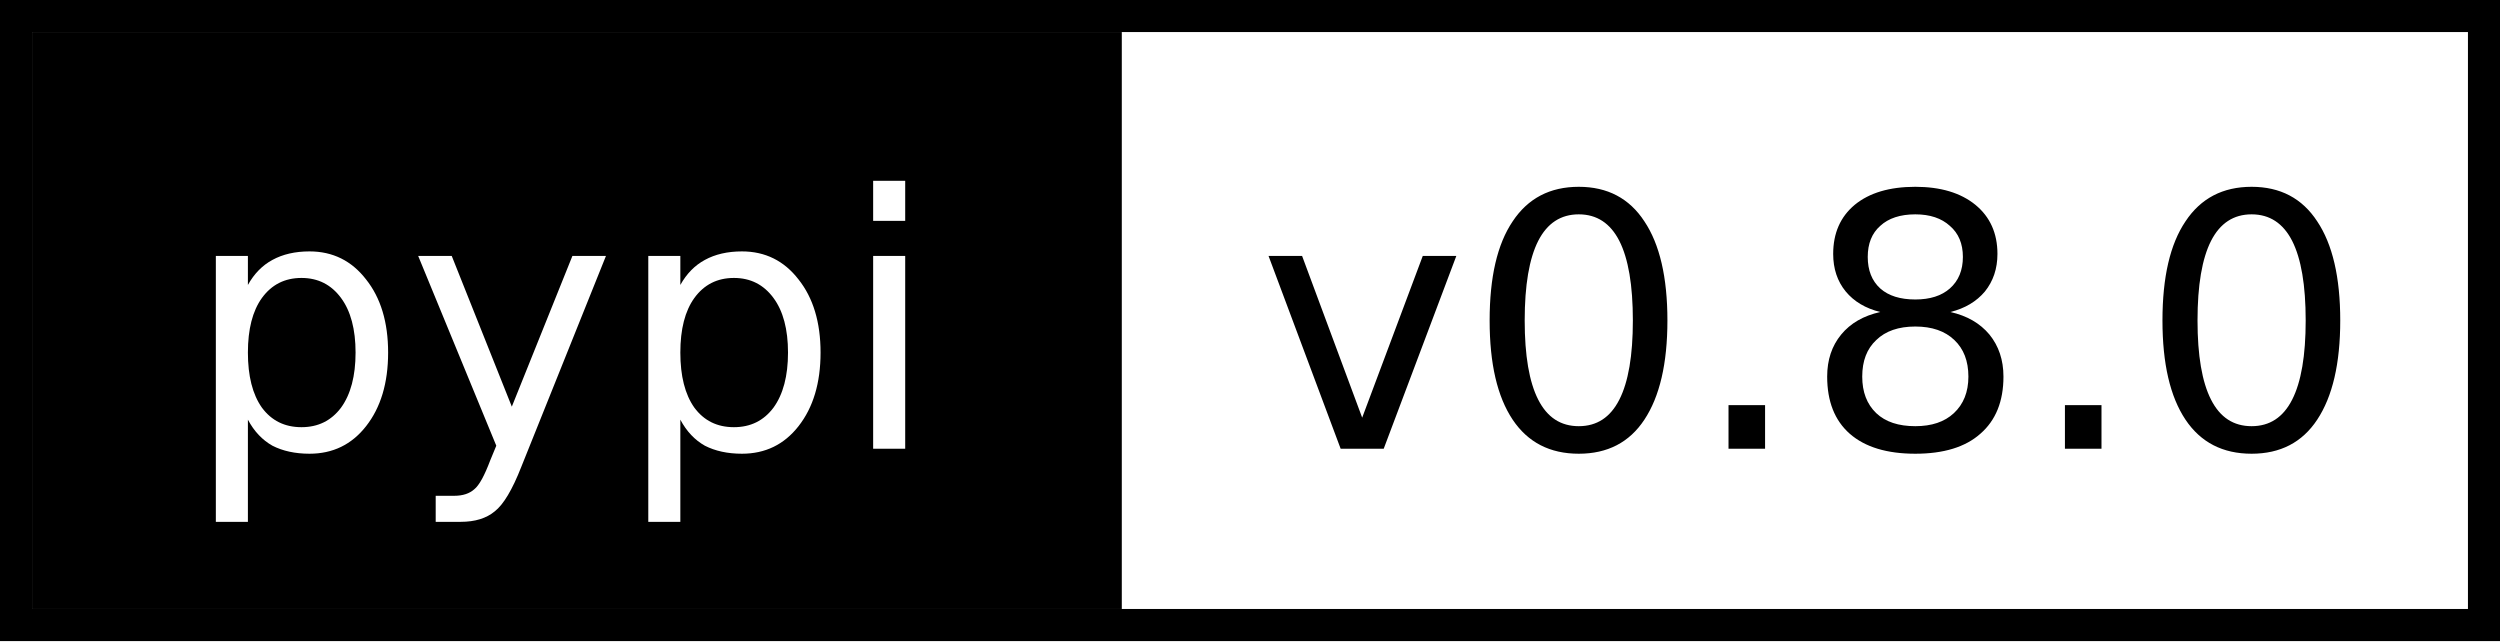
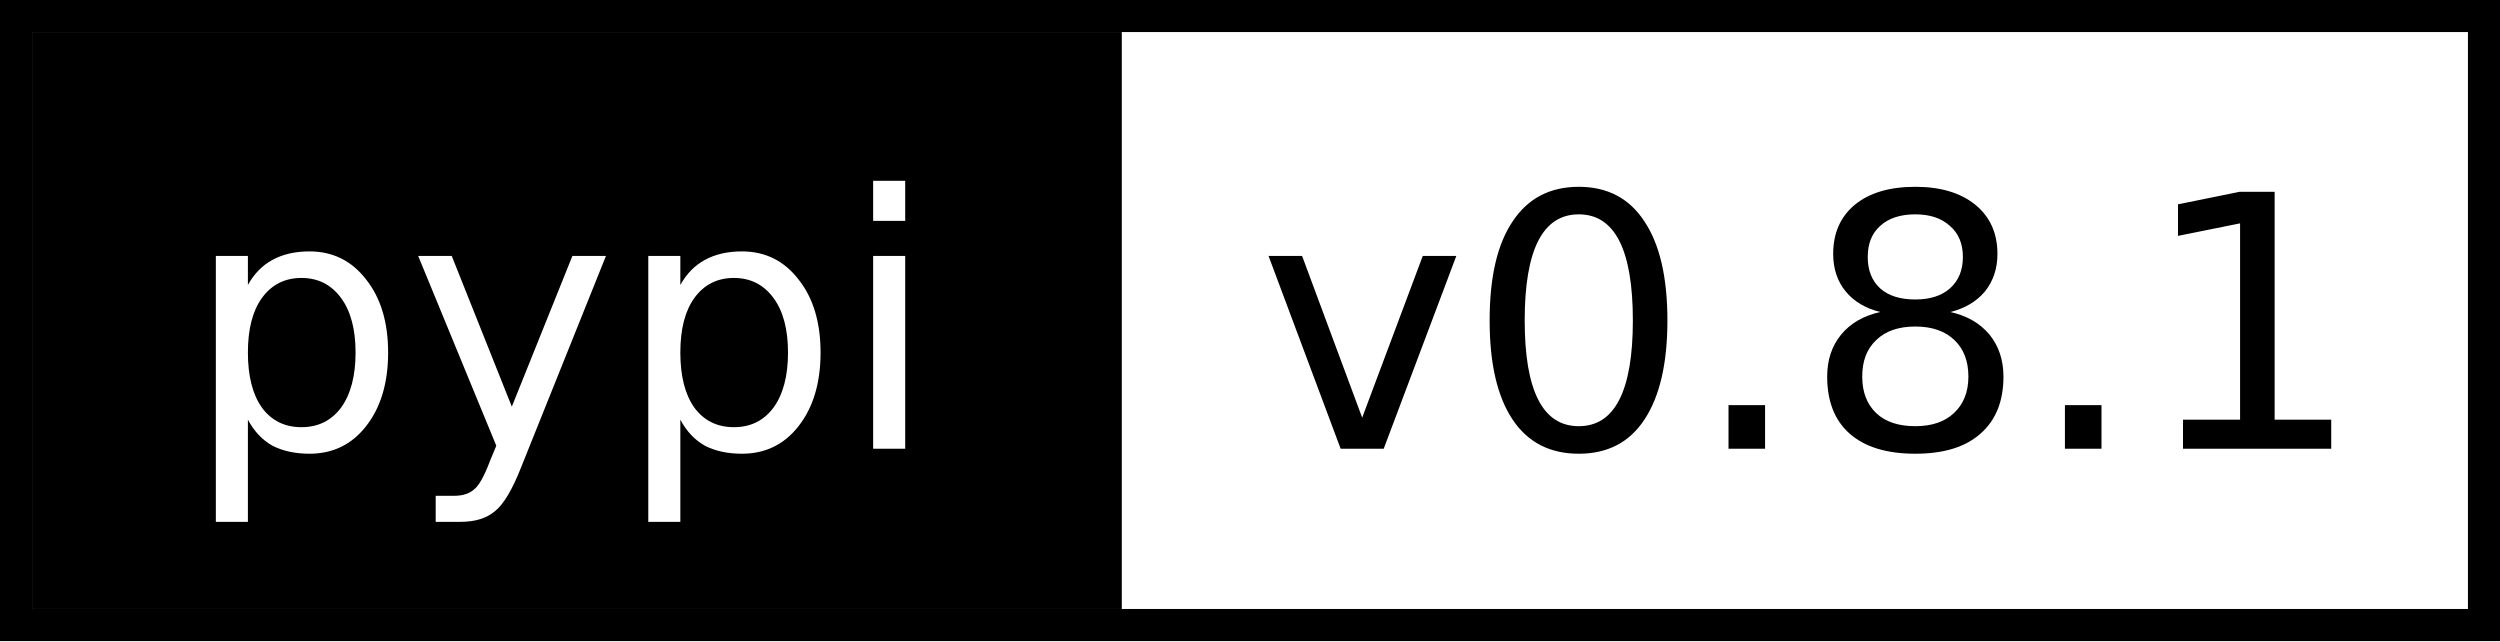
- <svg xmlns="http://www.w3.org/2000/svg" width="78" height="20" viewBox="0 0 78 20" role="img" aria-label="PyPI v0.8.0">
+ <svg xmlns="http://www.w3.org/2000/svg" width="78" height="20" viewBox="0 0 78 20" role="img" aria-label="PyPI v0.8.1">
  <rect x="0.5" y="0.5" width="77" height="19" fill="#ffffff" stroke="#000000" />
  <rect x="1" y="1" width="34" height="18" fill="#000000" />
  <g font-family="Verdana, 'DejaVu Sans', sans-serif" font-size="11" text-anchor="middle">
    <text x="17.5" y="14" fill="#ffffff">pypi</text>
-     <text x="56.5" y="14" fill="#000000">v0.8.0</text>
+     <text x="56.5" y="14" fill="#000000">v0.8.1</text>
  </g>
</svg>
